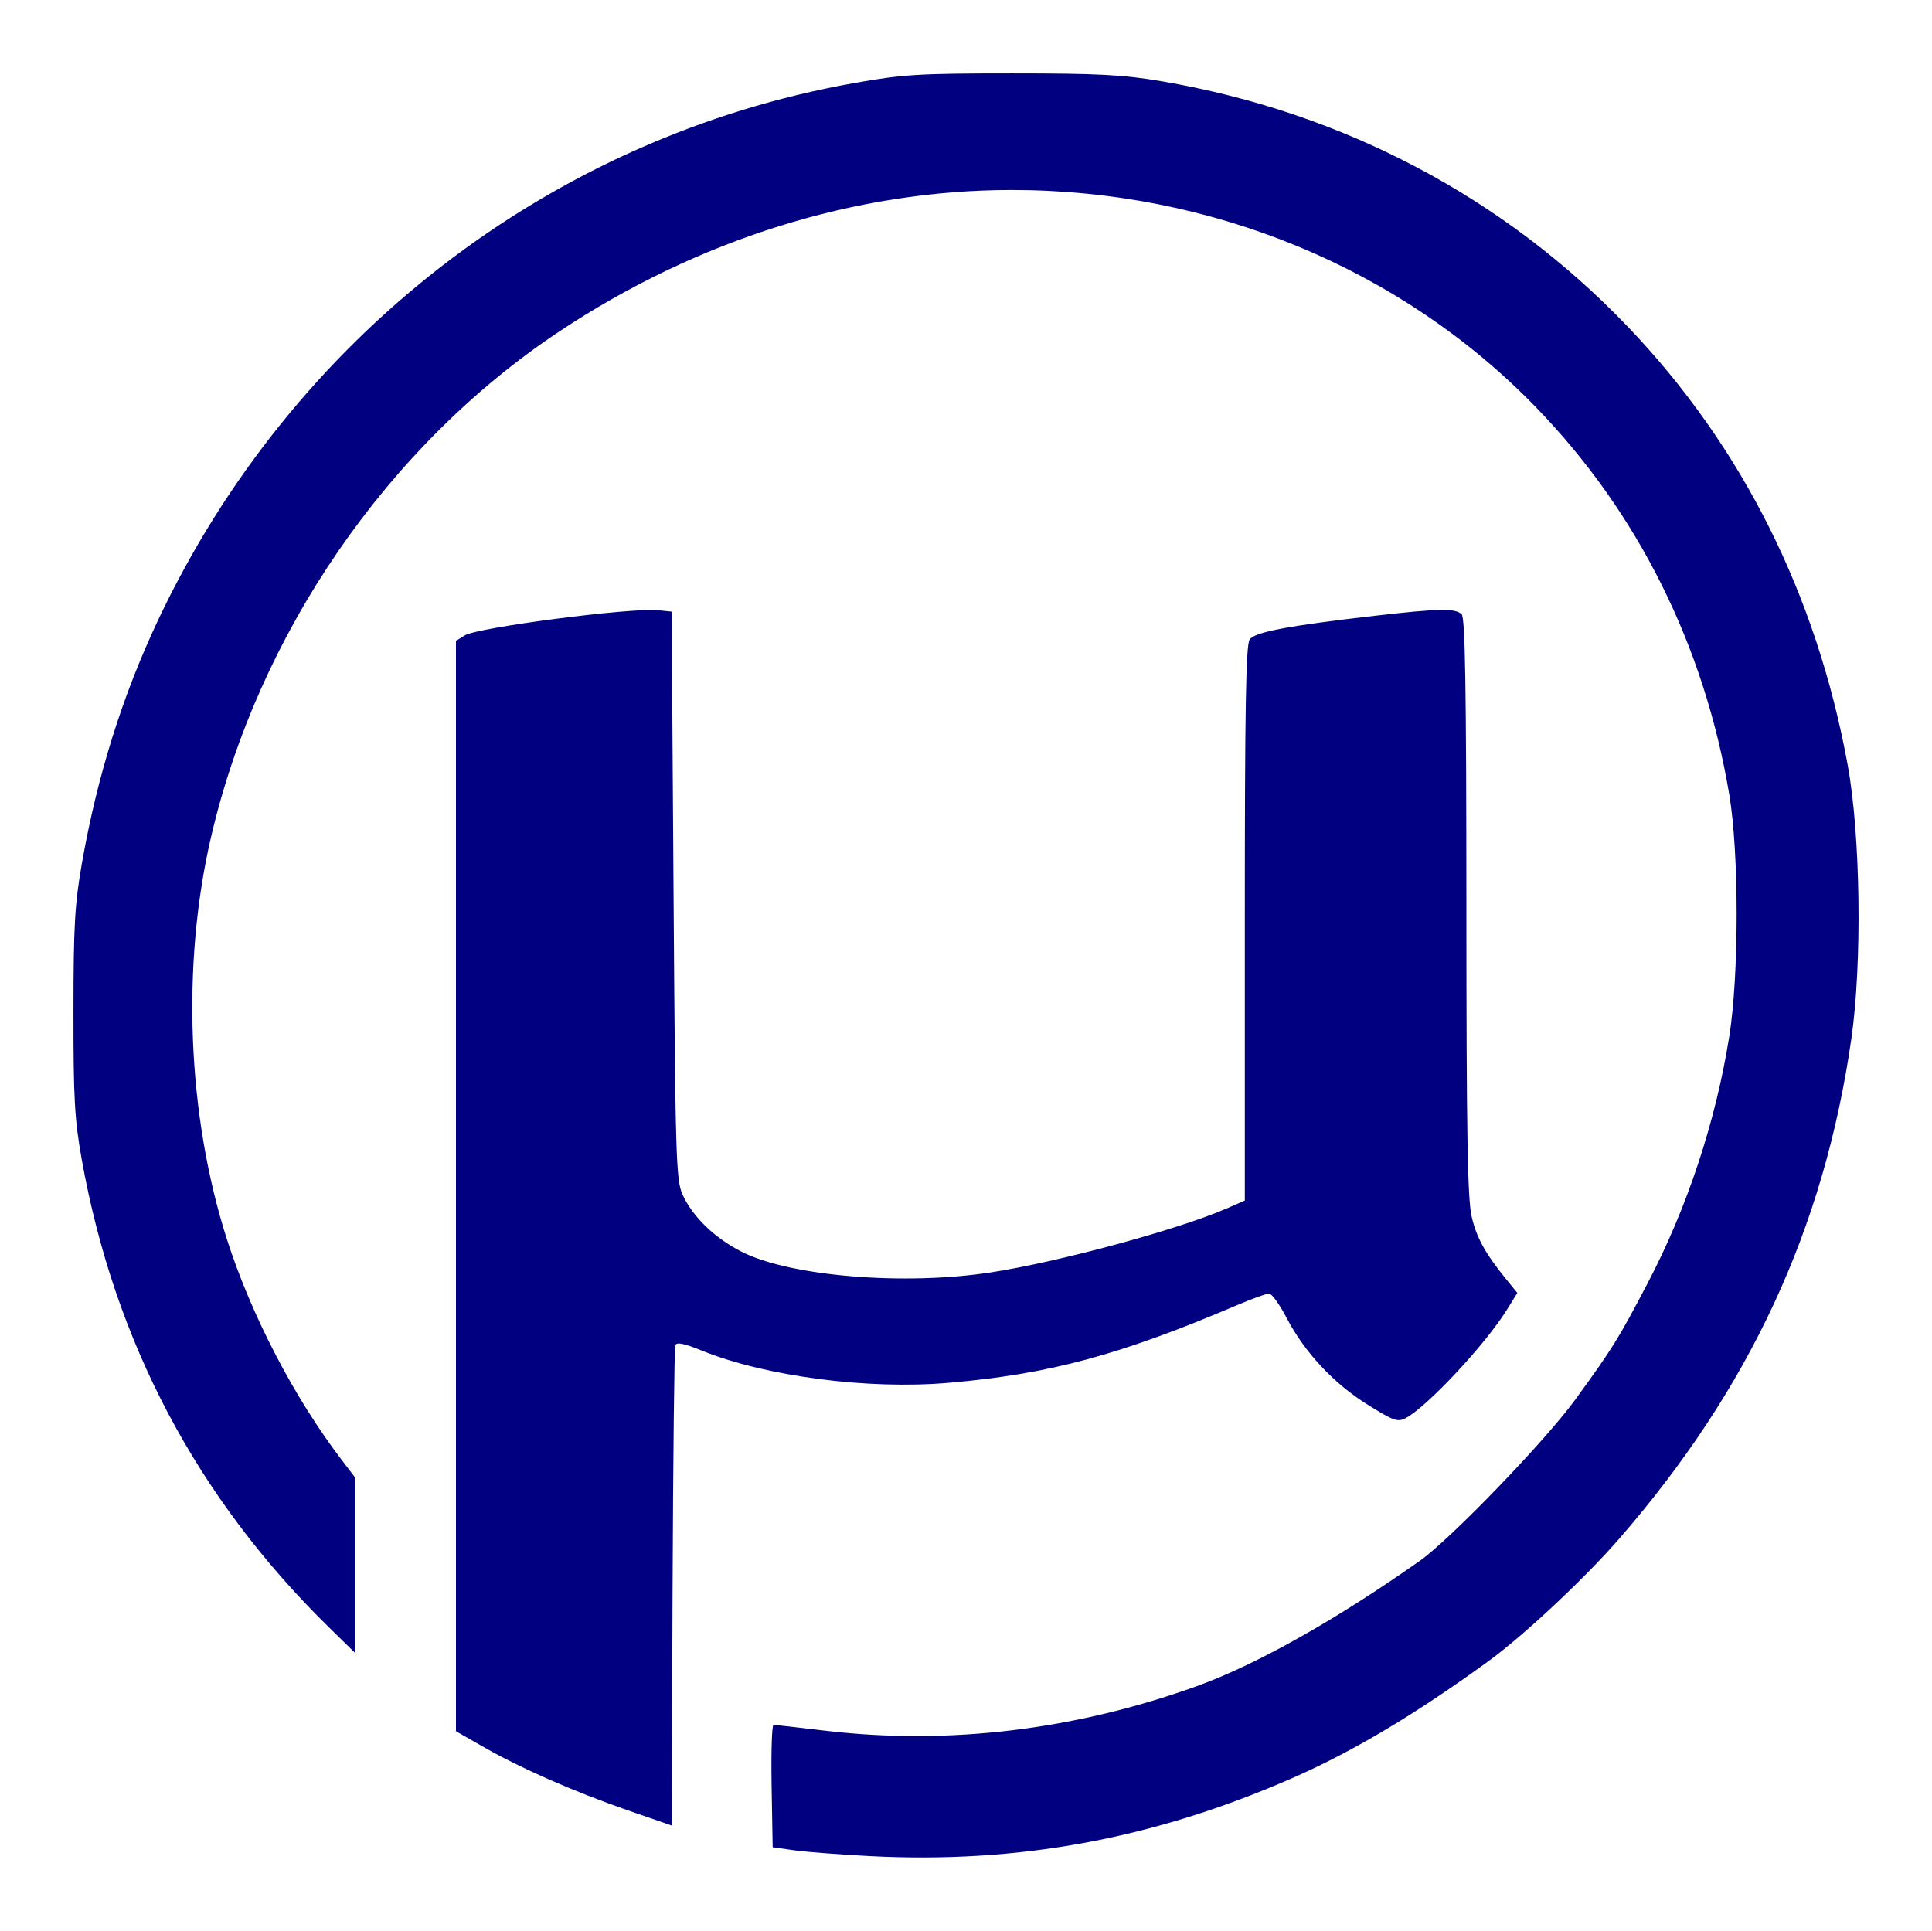
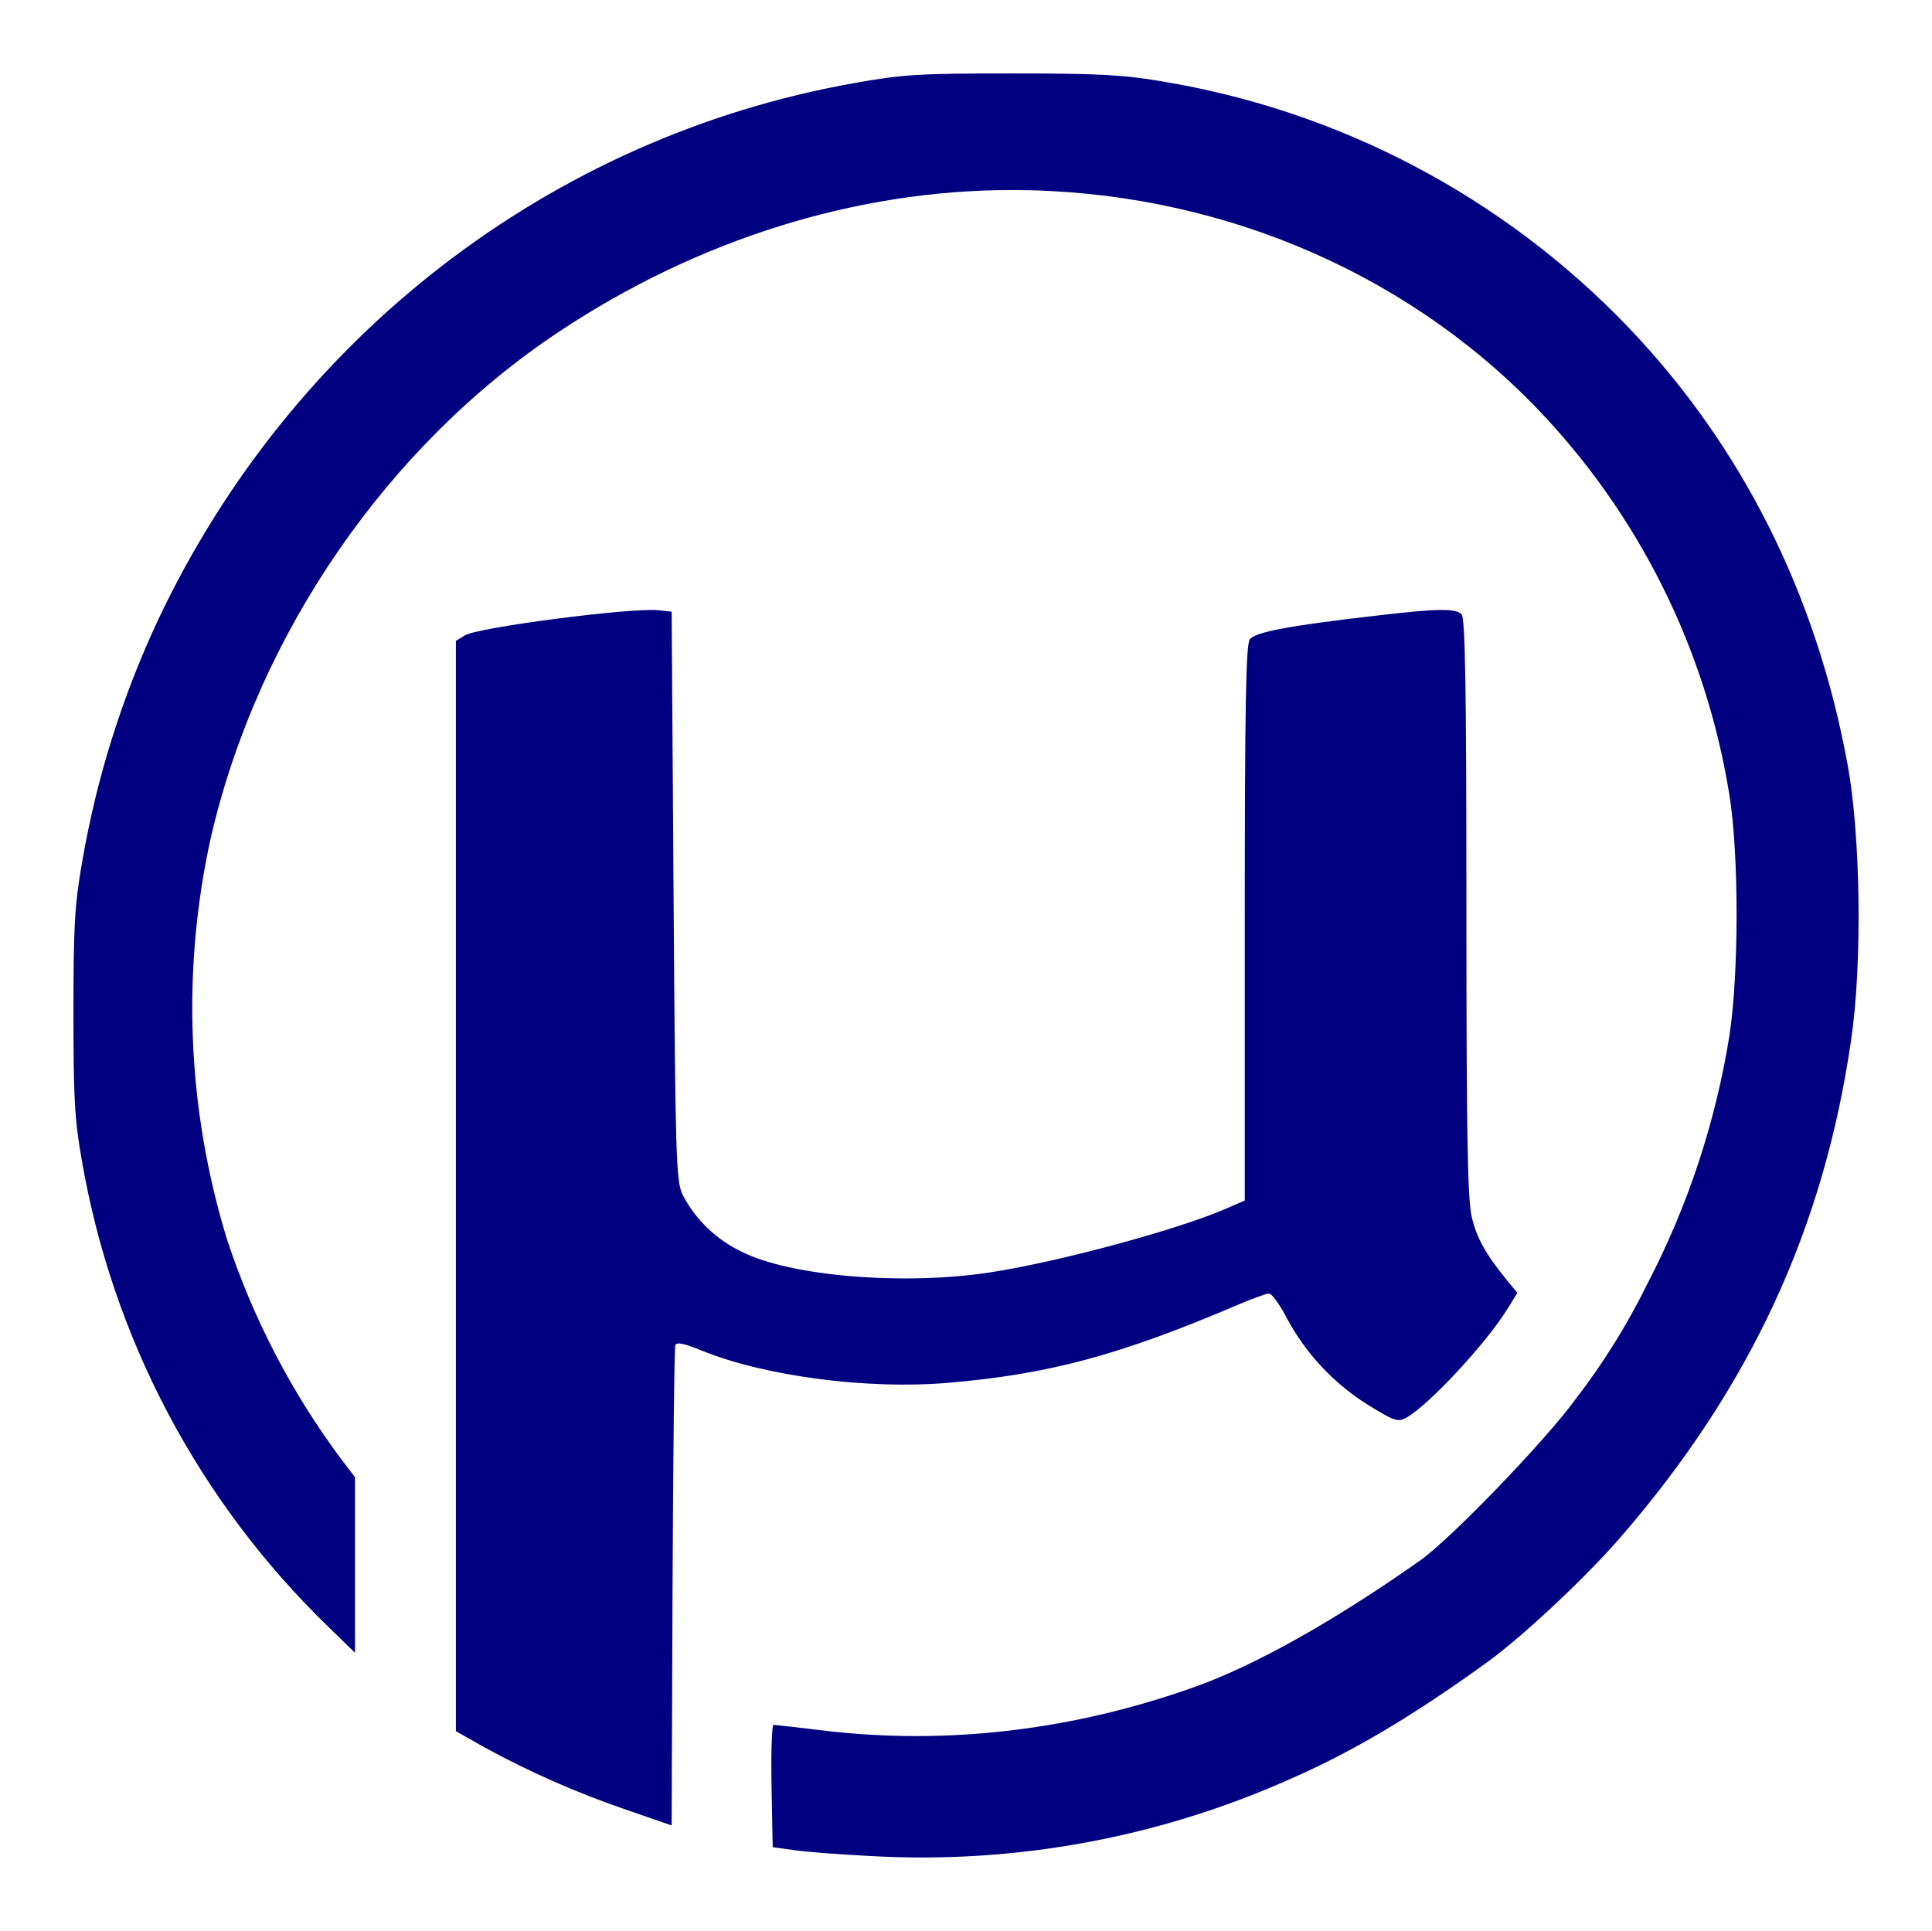
- <svg xmlns="http://www.w3.org/2000/svg" width="497.155" height="496.92" viewBox="0 0 131.539 131.477">
+ <svg xmlns="http://www.w3.org/2000/svg" width="497.15" height="496.92" viewBox="0 0 131.54 131.48">
  <defs />
-   <path fill="navy" d="M59.221 126.384c-2.037-.106-4.359-.284-5.159-.397l-1.455-.205-.073-4.167c-.04-2.292.019-4.166.132-4.165.113.001 1.693.179 3.512.395 8.363.992 16.981-.038 25.268-3.019 4.08-1.468 9.43-4.472 15.214-8.541 2.088-1.469 8.553-8.175 10.6-10.994 2.551-3.513 2.907-4.086 4.896-7.873 2.709-5.158 4.657-11.037 5.581-16.846.668-4.197.668-12.49-0-16.468-1.708-10.169-6.23-19.226-13.174-26.383-9.156-9.437-22.059-14.783-35.684-14.783-10.608 0-21.372 3.368-30.81 9.641-11.655 7.747-20.461 20.526-23.692 34.381-2.035 8.725-1.634 18.975 1.072 27.423 1.656 5.17 4.578 10.788 7.818 15.031l.898 1.177v11.947l-1.749-1.712c-9-8.81-14.626-19.453-16.851-31.875-.487-2.719-.568-4.163-.564-10.054.004-5.9.088-7.35.588-10.186 1.039-5.892 2.75-11.347 5.167-16.471 9.104-19.299 26.747-32.916 47.401-36.583C61.479 5.066 62.567 5 68.904 5c5.871 0 7.575.09 10.193.536 12.313 2.101 23.296 7.889 31.748 16.73 7.764 8.122 12.83 18.226 14.955 29.83.878 4.796.992 13.498.243 18.675-1.864 12.895-6.912 23.765-15.777 33.977-2.344 2.7-6.508 6.604-8.905 8.348-5 3.64-9.281 6.19-13.433 8.003-9.439 4.122-18.603 5.809-28.707 5.285zm-16.467-3.114c-3.645-1.262-7.249-2.842-9.793-4.293l-1.918-1.094v-74.241l.595-.374c.862-.542 11.294-1.901 13.163-1.714l.926.092.132 19.315c.122 17.857.168 19.394.608 20.373.676 1.502 2.178 2.959 4.022 3.898 3.278 1.67 11.016 2.316 16.933 1.414 4.604-.702 12.767-2.911 16.073-4.35l1.257-.547v-18.877c0-14.814.072-18.975.335-19.335.369-.505 2.634-.93 8.62-1.618 4.253-.489 5.391-.506 5.809-.088.241.241.319 5.029.322 19.91.003 15.539.078 19.907.362 21.115.343 1.459.937 2.523 2.423 4.343l.684.838-.712 1.146c-1.466 2.362-5.404 6.583-6.877 7.371-.555.297-.821.204-2.605-.908-2.307-1.438-4.295-3.569-5.516-5.911-.474-.909-1.009-1.653-1.189-1.654-.181-.001-1.133.342-2.117.761-8.059 3.436-12.846 4.726-19.734 5.319-5.482.472-12.467-.445-16.795-2.204-1.188-.483-1.7-.586-1.785-.359-.066.175-.149 7.604-.185 16.51l-.066 16.192z" />
+   <path fill="navy" d="M59.22 126.38c-2.04-.1-4.36-.28-5.16-.4l-1.45-.2-.08-4.16c-.04-2.3.02-4.17.14-4.17.1 0 1.69.18 3.5.4 8.37.99 16.99-.04 25.28-3.02 4.08-1.47 9.43-4.48 15.21-8.55 2.09-1.46 8.55-8.17 10.6-10.99a46.22 46.22 0 004.9-7.87 55.63 55.63 0 005.58-16.85c.66-4.2.66-12.49 0-16.47a49.2 49.2 0 00-13.18-26.38c-9.15-9.44-22.06-14.78-35.68-14.78-10.61 0-21.37 3.37-30.81 9.64C26.4 30.33 17.6 43.1 14.37 56.96a53.77 53.77 0 001.08 27.42 52.54 52.54 0 007.82 15.03l.9 1.18v11.95l-1.76-1.71A57.88 57.88 0 015.56 78.95C5.08 76.23 5 74.8 5 68.9c0-5.9.09-7.35.59-10.19a64.57 64.57 0 015.16-16.47c9.1-19.3 26.75-32.92 47.4-36.58C61.49 5.06 62.58 5 68.9 5c5.88 0 7.58.09 10.2.54a56.75 56.75 0 0131.75 16.73c7.76 8.12 12.83 18.22 14.95 29.83.88 4.8 1 13.5.24 18.67-1.86 12.9-6.9 23.77-15.77 33.98-2.35 2.7-6.51 6.6-8.9 8.35-5 3.64-9.29 6.19-13.44 8a61.45 61.45 0 01-28.7 5.28zm-16.47-3.11a61.82 61.82 0 01-9.79-4.3l-1.92-1.09V43.64l.6-.37c.86-.55 11.3-1.9 13.16-1.72l.93.1.13 19.3c.12 17.87.17 19.4.6 20.38a8.79 8.79 0 004.03 3.9c3.28 1.67 11.02 2.32 16.93 1.41 4.6-.7 12.77-2.9 16.08-4.35l1.25-.54V62.87c0-14.81.08-18.97.34-19.33.37-.5 2.63-.93 8.62-1.62 4.25-.5 5.39-.5 5.8-.09.25.24.33 5.03.33 19.91 0 15.54.08 19.9.36 21.11.34 1.46.94 2.53 2.42 4.35l.69.84-.71 1.14c-1.47 2.36-5.4 6.58-6.88 7.37-.55.3-.82.2-2.6-.9a15.7 15.7 0 01-5.52-5.92c-.47-.9-1.01-1.65-1.2-1.65-.17 0-1.12.34-2.1.76-8.07 3.44-12.85 4.73-19.74 5.32-5.48.47-12.47-.44-16.8-2.2-1.18-.49-1.7-.59-1.78-.36-.07.17-.15 7.6-.19 16.5l-.06 16.2z" />
</svg>
